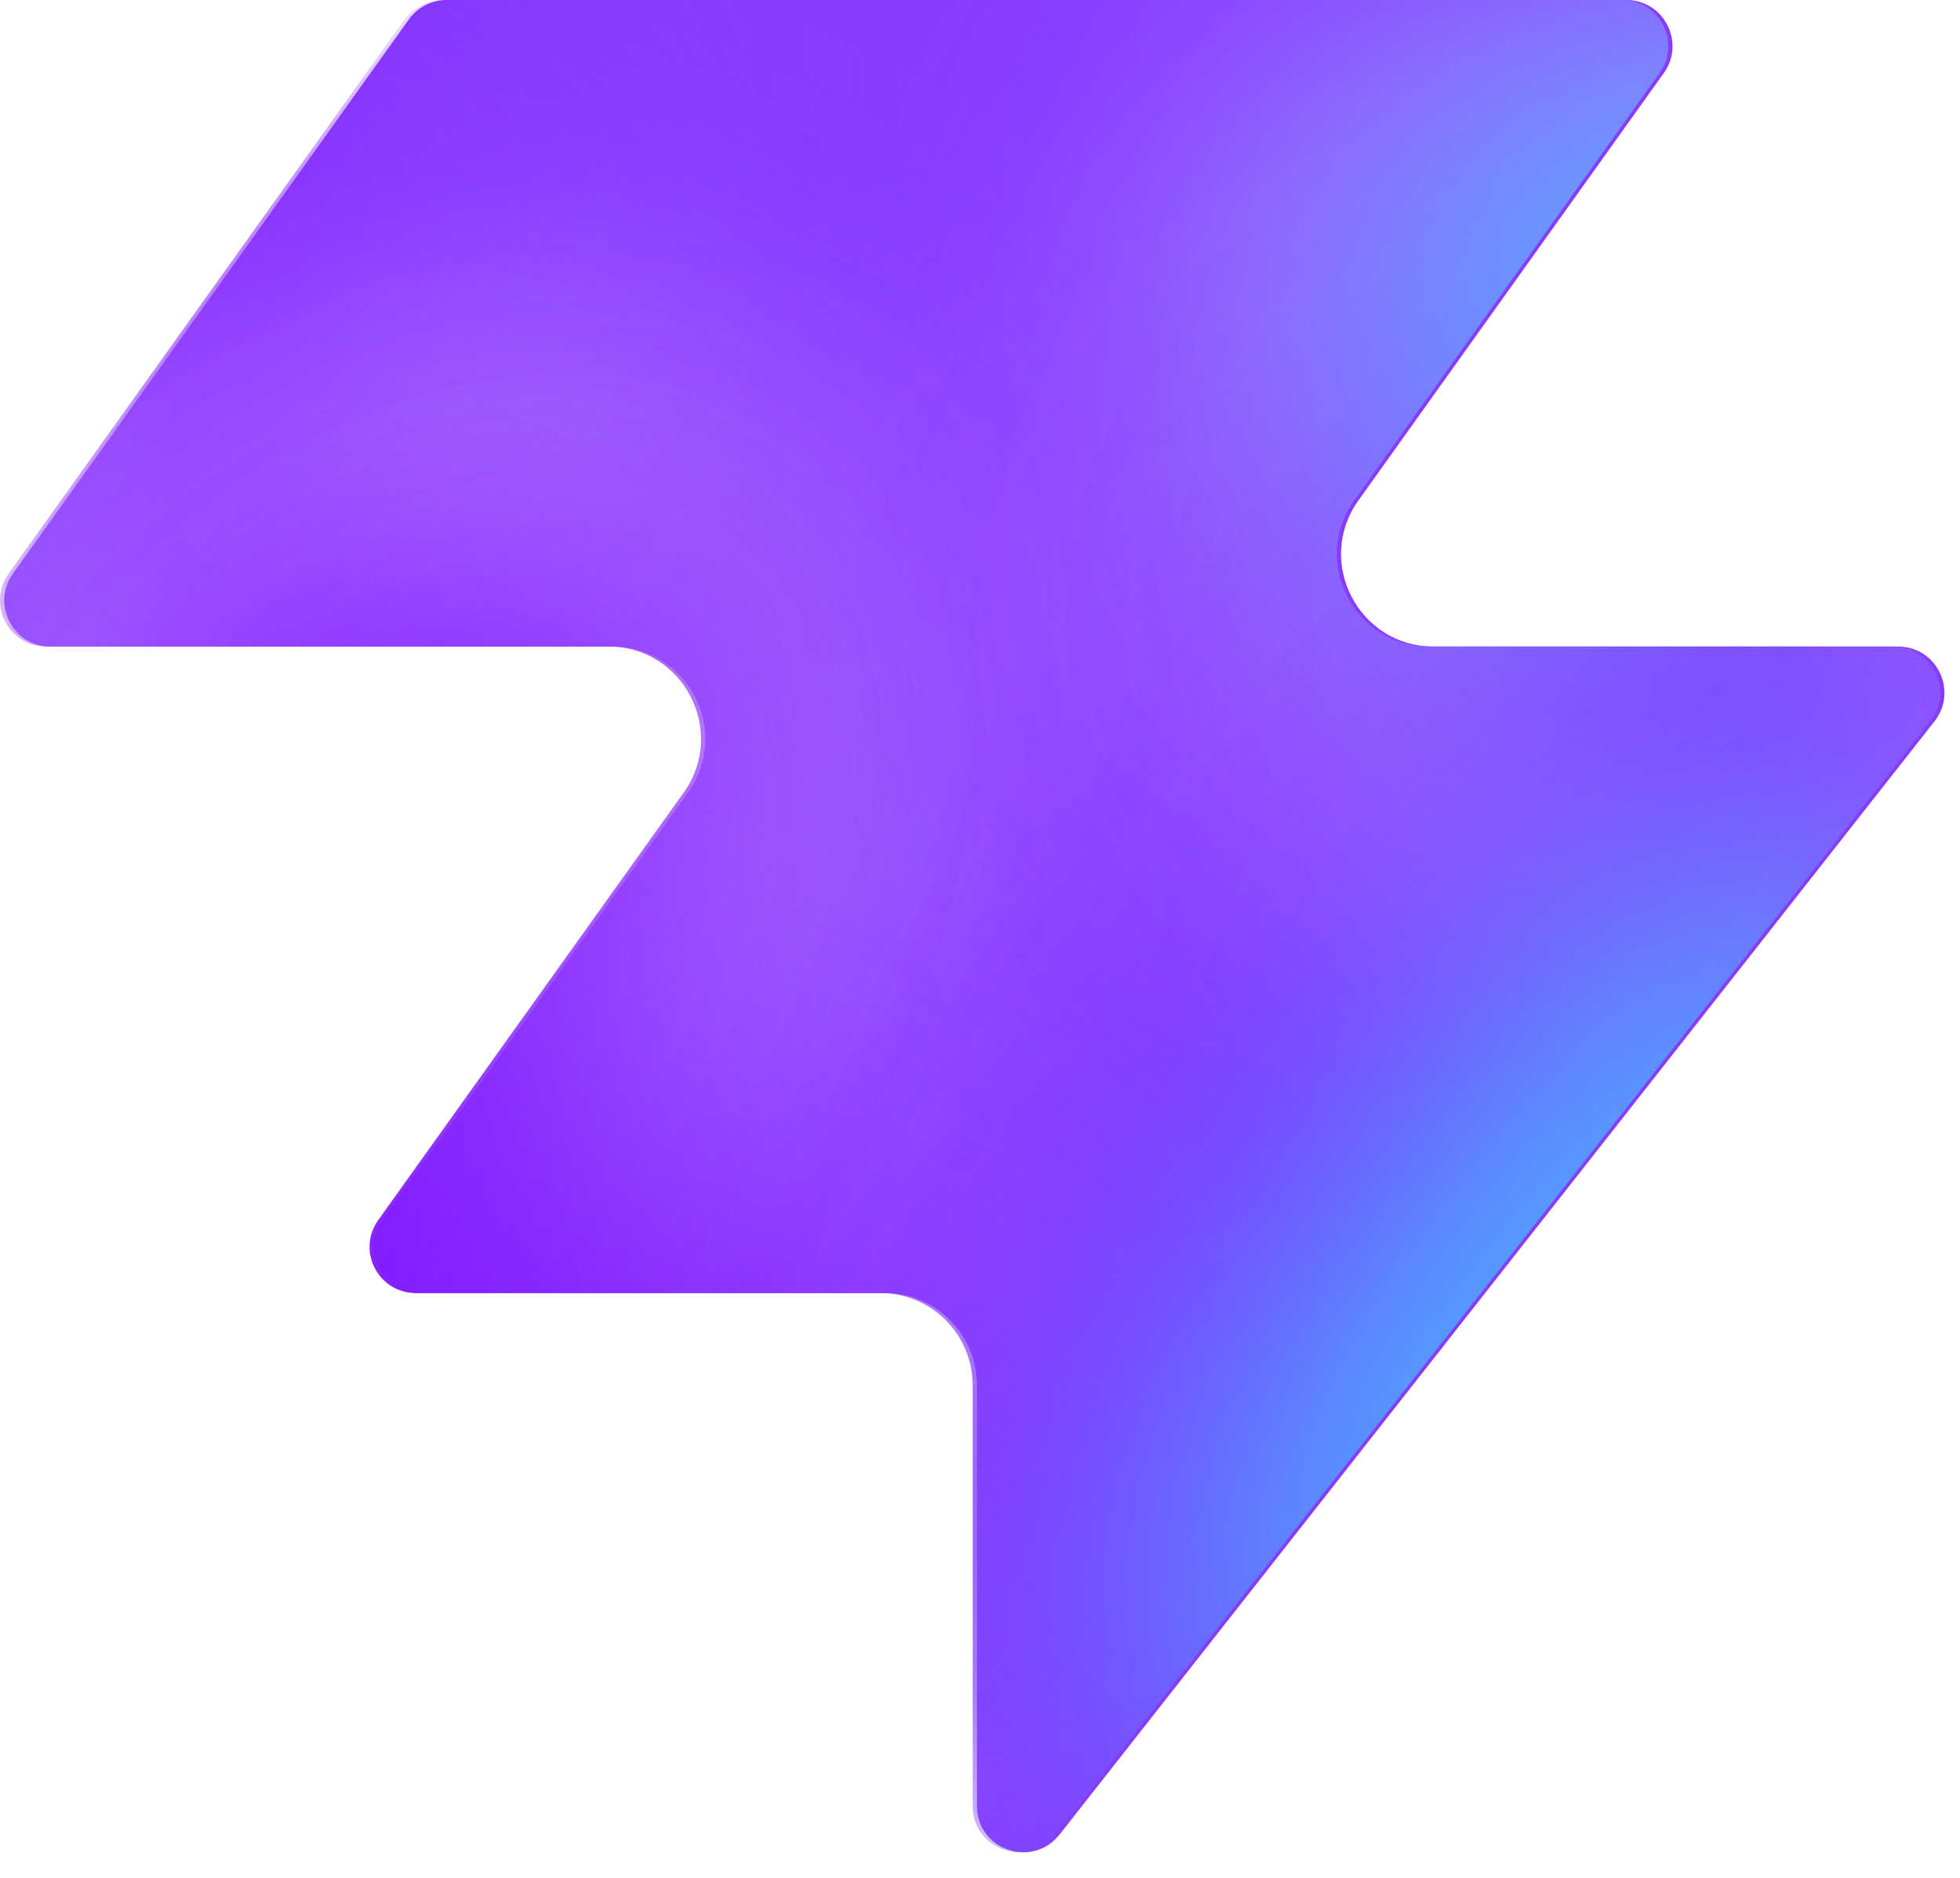
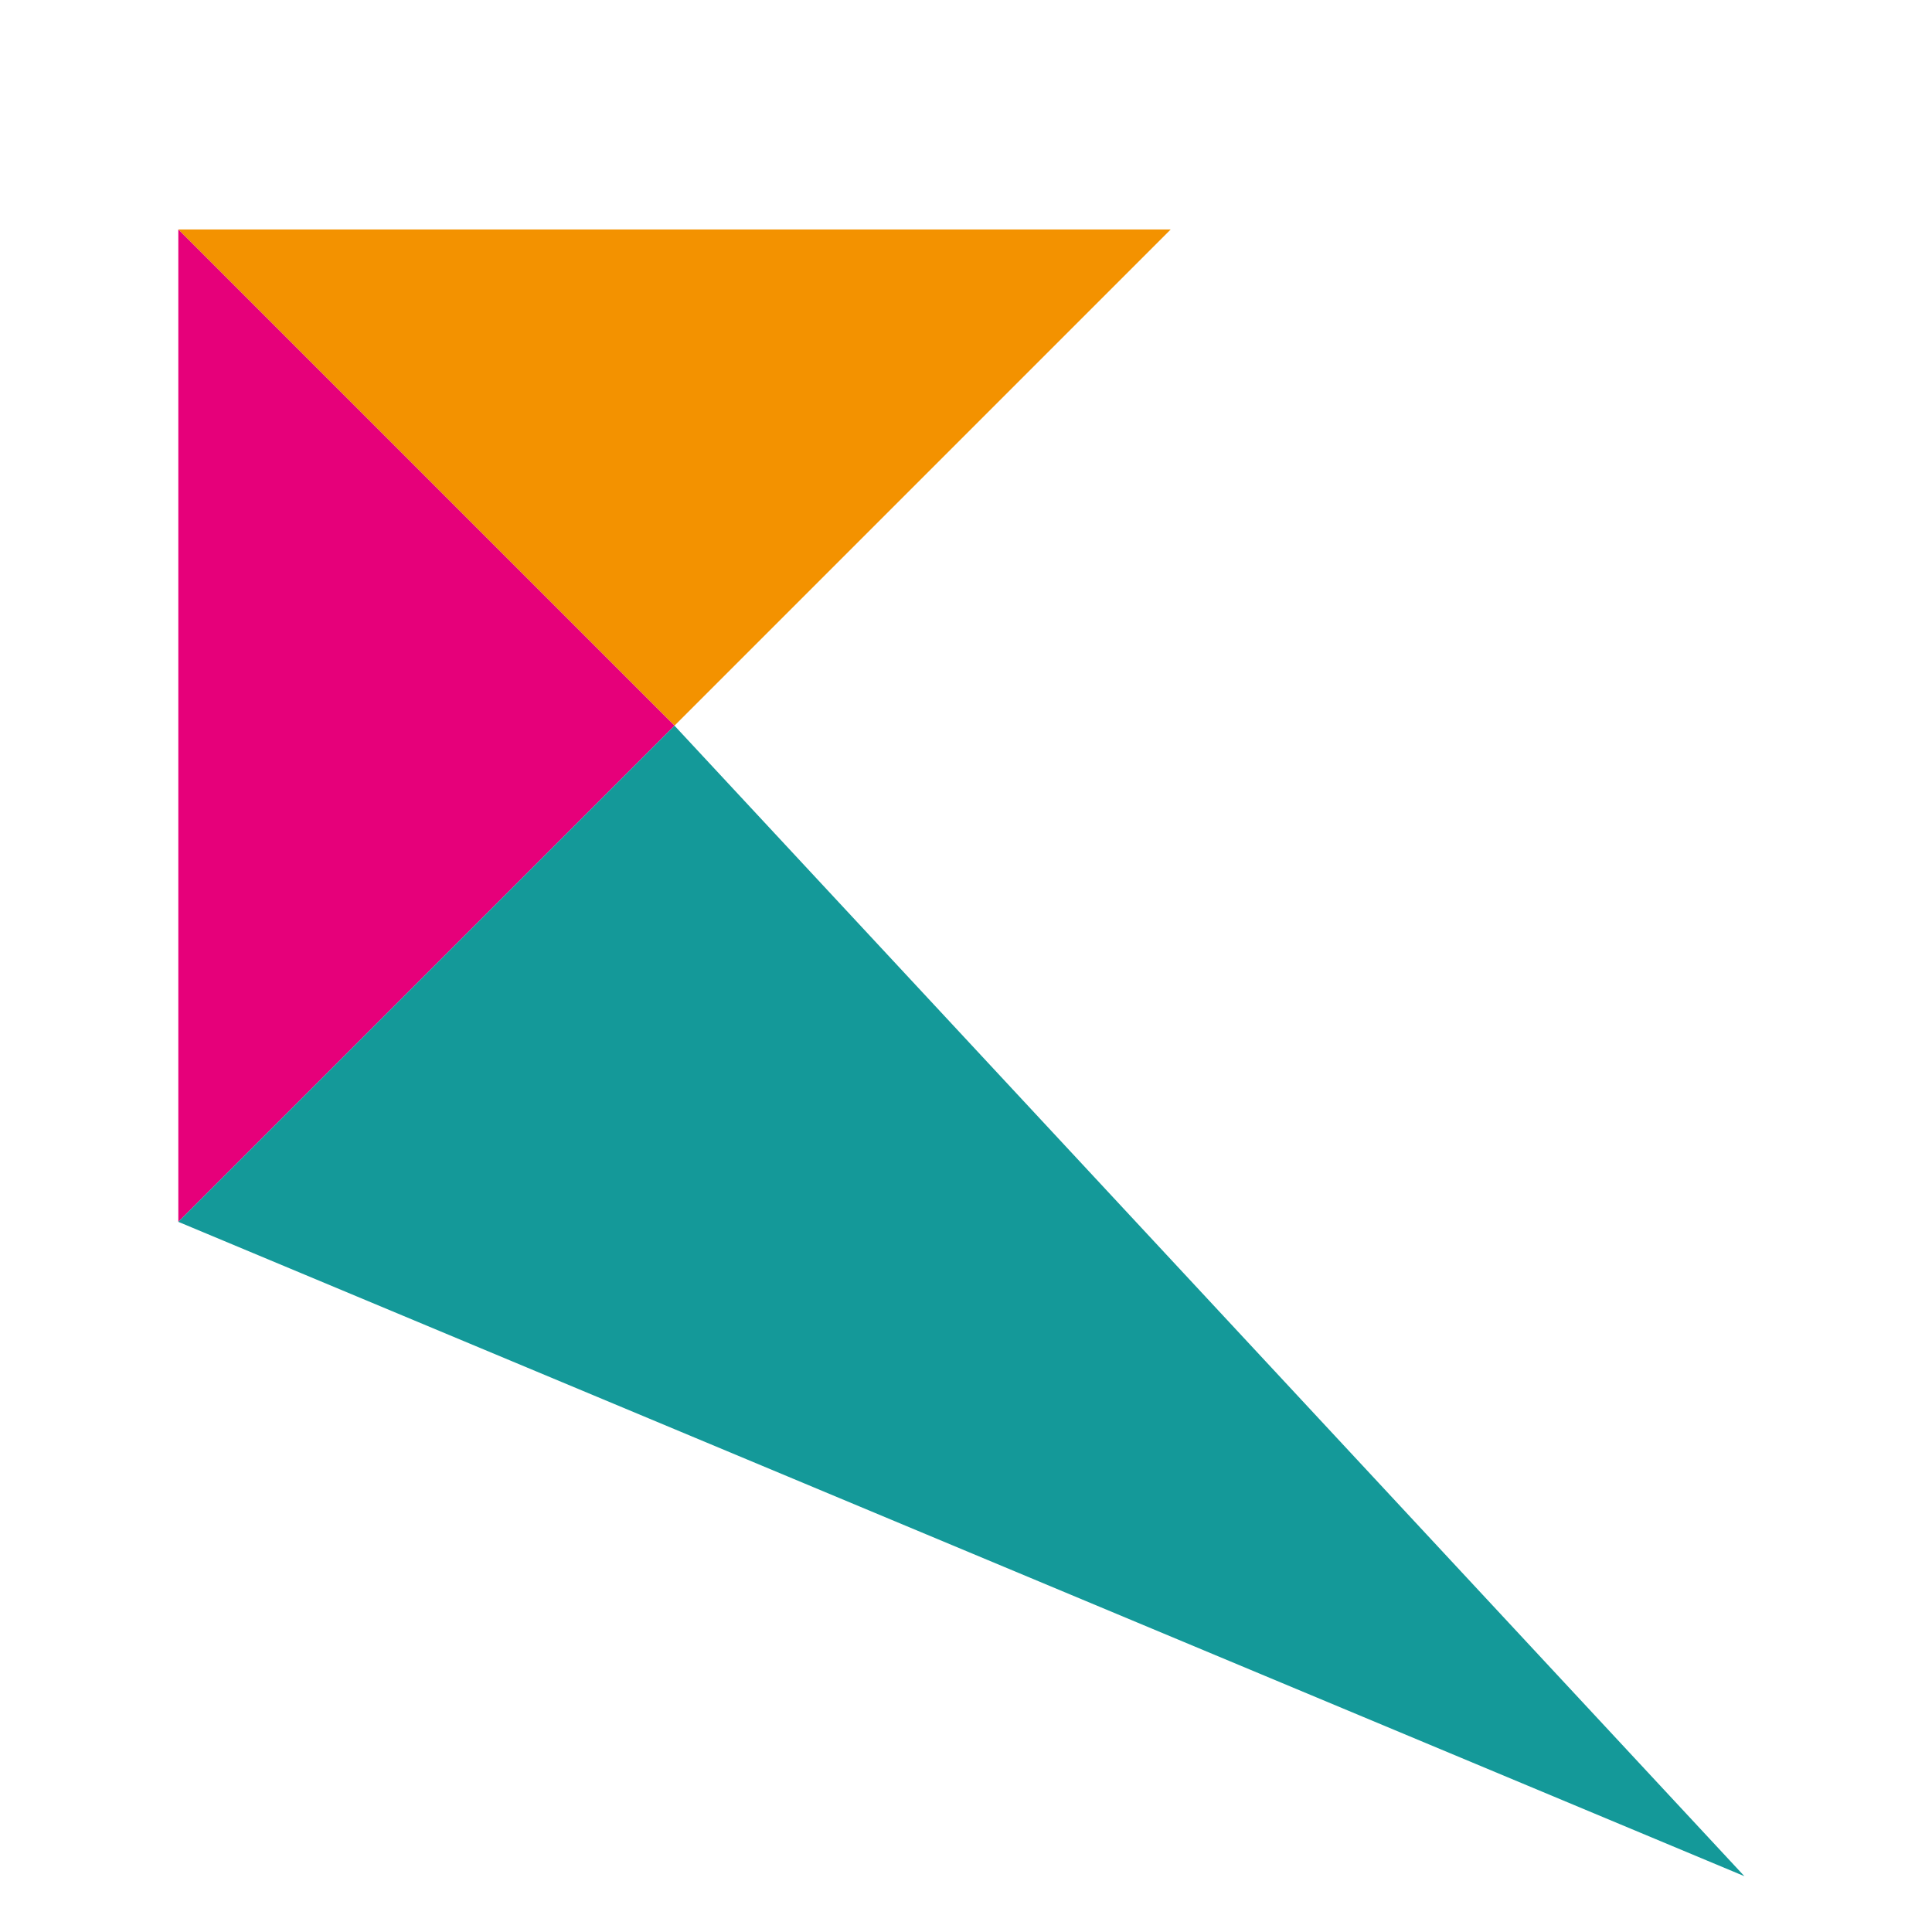
- <svg xmlns="http://www.w3.org/2000/svg" width="48" height="46" fill="none" viewBox="0 0 48 46">
-   <path fill="#863bff" d="M25.946 44.938c-.664.845-2.021.375-2.021-.698V33.937a2.26 2.26 0 0 0-2.262-2.262H10.287c-.92 0-1.456-1.04-.92-1.788l7.48-10.471c1.07-1.497 0-3.578-1.842-3.578H1.237c-.92 0-1.456-1.04-.92-1.788L10.013.474c.214-.297.556-.474.92-.474h28.894c.92 0 1.456 1.04.92 1.788l-7.48 10.471c-1.07 1.498 0 3.579 1.842 3.579h11.377c.943 0 1.473 1.088.89 1.83L25.947 44.94z" style="fill:#863bff;fill:color(display-p3 .525 .23 1);fill-opacity:1" />
-   <mask id="a" width="48" height="46" x="0" y="0" maskUnits="userSpaceOnUse" style="mask-type:alpha">
-     <path fill="#000" d="M25.842 44.938c-.664.844-2.021.375-2.021-.698V33.937a2.26 2.26 0 0 0-2.262-2.262H10.183c-.92 0-1.456-1.04-.92-1.788l7.48-10.471c1.07-1.498 0-3.579-1.842-3.579H1.133c-.92 0-1.456-1.04-.92-1.787L9.91.473c.214-.297.556-.474.92-.474h28.894c.92 0 1.456 1.04.92 1.788l-7.48 10.471c-1.07 1.498 0 3.578 1.842 3.578h11.377c.943 0 1.473 1.088.89 1.832L25.843 44.94z" style="fill:#000;fill-opacity:1" />
-   </mask>
-   <g mask="url(#a)">
-     <g filter="url(#b)">
-       <ellipse cx="5.508" cy="14.704" fill="#ede6ff" rx="5.508" ry="14.704" style="fill:#ede6ff;fill:color(display-p3 .927 .903 1);fill-opacity:1" transform="matrix(.00324 1 1 -.00324 -4.47 31.516)" />
-     </g>
-     <g filter="url(#c)">
-       <ellipse cx="10.399" cy="29.851" fill="#ede6ff" rx="10.399" ry="29.851" style="fill:#ede6ff;fill:color(display-p3 .927 .903 1);fill-opacity:1" transform="matrix(.00324 1 1 -.00324 -39.328 7.883)" />
-     </g>
-     <g filter="url(#d)">
-       <ellipse cx="5.508" cy="30.487" fill="#7e14ff" rx="5.508" ry="30.487" style="fill:#7e14ff;fill:color(display-p3 .492 .077 1);fill-opacity:1" transform="rotate(89.814 -25.913 -14.639)scale(1 -1)" />
-     </g>
-     <g filter="url(#e)">
-       <ellipse cx="5.508" cy="30.599" fill="#7e14ff" rx="5.508" ry="30.599" style="fill:#7e14ff;fill:color(display-p3 .492 .077 1);fill-opacity:1" transform="rotate(89.814 -32.644 -3.334)scale(1 -1)" />
-     </g>
-     <g filter="url(#f)">
-       <ellipse cx="5.508" cy="30.599" fill="#7e14ff" rx="5.508" ry="30.599" style="fill:#7e14ff;fill:color(display-p3 .492 .077 1);fill-opacity:1" transform="matrix(.00324 1 1 -.00324 -34.34 30.47)" />
-     </g>
-     <g filter="url(#g)">
-       <ellipse cx="14.072" cy="22.078" fill="#ede6ff" rx="14.072" ry="22.078" style="fill:#ede6ff;fill:color(display-p3 .927 .903 1);fill-opacity:1" transform="rotate(93.35 24.506 48.493)scale(-1 1)" />
-     </g>
-     <g filter="url(#h)">
-       <ellipse cx="3.47" cy="21.501" fill="#7e14ff" rx="3.47" ry="21.501" style="fill:#7e14ff;fill:color(display-p3 .492 .077 1);fill-opacity:1" transform="rotate(89.009 28.708 47.59)scale(-1 1)" />
-     </g>
-     <g filter="url(#i)">
-       <ellipse cx="3.47" cy="21.501" fill="#7e14ff" rx="3.47" ry="21.501" style="fill:#7e14ff;fill:color(display-p3 .492 .077 1);fill-opacity:1" transform="rotate(89.009 28.708 47.59)scale(-1 1)" />
-     </g>
-     <g filter="url(#j)">
-       <ellipse cx=".387" cy="8.972" fill="#7e14ff" rx="4.407" ry="29.108" style="fill:#7e14ff;fill:color(display-p3 .492 .077 1);fill-opacity:1" transform="rotate(39.51 .387 8.972)" />
-     </g>
-     <g filter="url(#k)">
-       <ellipse cx="47.523" cy="-6.092" fill="#7e14ff" rx="4.407" ry="29.108" style="fill:#7e14ff;fill:color(display-p3 .492 .077 1);fill-opacity:1" transform="rotate(37.892 47.523 -6.092)" />
-     </g>
-     <g filter="url(#l)">
-       <ellipse cx="41.412" cy="6.333" fill="#47bfff" rx="5.971" ry="9.665" style="fill:#47bfff;fill:color(display-p3 .28 .748 1);fill-opacity:1" transform="rotate(37.892 41.412 6.333)" />
-     </g>
-     <g filter="url(#m)">
-       <ellipse cx="-1.879" cy="38.332" fill="#7e14ff" rx="4.407" ry="29.108" style="fill:#7e14ff;fill:color(display-p3 .492 .077 1);fill-opacity:1" transform="rotate(37.892 -1.88 38.332)" />
-     </g>
-     <g filter="url(#n)">
-       <ellipse cx="-1.879" cy="38.332" fill="#7e14ff" rx="4.407" ry="29.108" style="fill:#7e14ff;fill:color(display-p3 .492 .077 1);fill-opacity:1" transform="rotate(37.892 -1.88 38.332)" />
-     </g>
-     <g filter="url(#o)">
-       <ellipse cx="35.651" cy="29.907" fill="#7e14ff" rx="4.407" ry="29.108" style="fill:#7e14ff;fill:color(display-p3 .492 .077 1);fill-opacity:1" transform="rotate(37.892 35.651 29.907)" />
-     </g>
-     <g filter="url(#p)">
-       <ellipse cx="38.418" cy="32.4" fill="#47bfff" rx="5.971" ry="15.297" style="fill:#47bfff;fill:color(display-p3 .28 .748 1);fill-opacity:1" transform="rotate(37.892 38.418 32.4)" />
-     </g>
-   </g>
-   <defs>
-     <filter id="b" width="60.045" height="41.654" x="-19.77" y="16.149" color-interpolation-filters="sRGB" filterUnits="userSpaceOnUse">
-       <feFlood flood-opacity="0" result="BackgroundImageFix" />
-       <feBlend in="SourceGraphic" in2="BackgroundImageFix" result="shape" />
-       <feGaussianBlur result="effect1_foregroundBlur_2002_17158" stdDeviation="7.659" />
-     </filter>
-     <filter id="c" width="90.34" height="51.437" x="-54.613" y="-7.533" color-interpolation-filters="sRGB" filterUnits="userSpaceOnUse">
-       <feFlood flood-opacity="0" result="BackgroundImageFix" />
-       <feBlend in="SourceGraphic" in2="BackgroundImageFix" result="shape" />
-       <feGaussianBlur result="effect1_foregroundBlur_2002_17158" stdDeviation="7.659" />
-     </filter>
-     <filter id="d" width="79.355" height="29.4" x="-49.64" y="2.03" color-interpolation-filters="sRGB" filterUnits="userSpaceOnUse">
-       <feFlood flood-opacity="0" result="BackgroundImageFix" />
-       <feBlend in="SourceGraphic" in2="BackgroundImageFix" result="shape" />
-       <feGaussianBlur result="effect1_foregroundBlur_2002_17158" stdDeviation="4.596" />
-     </filter>
-     <filter id="e" width="79.579" height="29.4" x="-45.045" y="20.029" color-interpolation-filters="sRGB" filterUnits="userSpaceOnUse">
-       <feFlood flood-opacity="0" result="BackgroundImageFix" />
-       <feBlend in="SourceGraphic" in2="BackgroundImageFix" result="shape" />
-       <feGaussianBlur result="effect1_foregroundBlur_2002_17158" stdDeviation="4.596" />
-     </filter>
-     <filter id="f" width="79.579" height="29.4" x="-43.513" y="21.178" color-interpolation-filters="sRGB" filterUnits="userSpaceOnUse">
-       <feFlood flood-opacity="0" result="BackgroundImageFix" />
-       <feBlend in="SourceGraphic" in2="BackgroundImageFix" result="shape" />
-       <feGaussianBlur result="effect1_foregroundBlur_2002_17158" stdDeviation="4.596" />
-     </filter>
-     <filter id="g" width="74.749" height="58.852" x="15.756" y="-17.901" color-interpolation-filters="sRGB" filterUnits="userSpaceOnUse">
-       <feFlood flood-opacity="0" result="BackgroundImageFix" />
-       <feBlend in="SourceGraphic" in2="BackgroundImageFix" result="shape" />
-       <feGaussianBlur result="effect1_foregroundBlur_2002_17158" stdDeviation="7.659" />
-     </filter>
-     <filter id="h" width="61.377" height="25.362" x="23.548" y="2.284" color-interpolation-filters="sRGB" filterUnits="userSpaceOnUse">
-       <feFlood flood-opacity="0" result="BackgroundImageFix" />
-       <feBlend in="SourceGraphic" in2="BackgroundImageFix" result="shape" />
-       <feGaussianBlur result="effect1_foregroundBlur_2002_17158" stdDeviation="4.596" />
-     </filter>
-     <filter id="i" width="61.377" height="25.362" x="23.548" y="2.284" color-interpolation-filters="sRGB" filterUnits="userSpaceOnUse">
-       <feFlood flood-opacity="0" result="BackgroundImageFix" />
-       <feBlend in="SourceGraphic" in2="BackgroundImageFix" result="shape" />
-       <feGaussianBlur result="effect1_foregroundBlur_2002_17158" stdDeviation="4.596" />
-     </filter>
-     <filter id="j" width="56.045" height="63.649" x="-27.636" y="-22.853" color-interpolation-filters="sRGB" filterUnits="userSpaceOnUse">
-       <feFlood flood-opacity="0" result="BackgroundImageFix" />
-       <feBlend in="SourceGraphic" in2="BackgroundImageFix" result="shape" />
-       <feGaussianBlur result="effect1_foregroundBlur_2002_17158" stdDeviation="4.596" />
-     </filter>
-     <filter id="k" width="54.814" height="64.646" x="20.116" y="-38.415" color-interpolation-filters="sRGB" filterUnits="userSpaceOnUse">
-       <feFlood flood-opacity="0" result="BackgroundImageFix" />
-       <feBlend in="SourceGraphic" in2="BackgroundImageFix" result="shape" />
-       <feGaussianBlur result="effect1_foregroundBlur_2002_17158" stdDeviation="4.596" />
-     </filter>
-     <filter id="l" width="33.541" height="35.313" x="24.641" y="-11.323" color-interpolation-filters="sRGB" filterUnits="userSpaceOnUse">
-       <feFlood flood-opacity="0" result="BackgroundImageFix" />
-       <feBlend in="SourceGraphic" in2="BackgroundImageFix" result="shape" />
-       <feGaussianBlur result="effect1_foregroundBlur_2002_17158" stdDeviation="4.596" />
-     </filter>
-     <filter id="m" width="54.814" height="64.646" x="-29.286" y="6.009" color-interpolation-filters="sRGB" filterUnits="userSpaceOnUse">
-       <feFlood flood-opacity="0" result="BackgroundImageFix" />
-       <feBlend in="SourceGraphic" in2="BackgroundImageFix" result="shape" />
-       <feGaussianBlur result="effect1_foregroundBlur_2002_17158" stdDeviation="4.596" />
-     </filter>
-     <filter id="n" width="54.814" height="64.646" x="-29.286" y="6.009" color-interpolation-filters="sRGB" filterUnits="userSpaceOnUse">
-       <feFlood flood-opacity="0" result="BackgroundImageFix" />
-       <feBlend in="SourceGraphic" in2="BackgroundImageFix" result="shape" />
-       <feGaussianBlur result="effect1_foregroundBlur_2002_17158" stdDeviation="4.596" />
-     </filter>
-     <filter id="o" width="54.814" height="64.646" x="8.244" y="-2.416" color-interpolation-filters="sRGB" filterUnits="userSpaceOnUse">
-       <feFlood flood-opacity="0" result="BackgroundImageFix" />
-       <feBlend in="SourceGraphic" in2="BackgroundImageFix" result="shape" />
-       <feGaussianBlur result="effect1_foregroundBlur_2002_17158" stdDeviation="4.596" />
-     </filter>
-     <filter id="p" width="39.409" height="43.623" x="18.713" y="10.588" color-interpolation-filters="sRGB" filterUnits="userSpaceOnUse">
-       <feFlood flood-opacity="0" result="BackgroundImageFix" />
-       <feBlend in="SourceGraphic" in2="BackgroundImageFix" result="shape" />
-       <feGaussianBlur result="effect1_foregroundBlur_2002_17158" stdDeviation="4.596" />
-     </filter>
-   </defs>
+ <svg xmlns="http://www.w3.org/2000/svg" viewBox="0 0 1246 1246">
+   <polygon points="115,148 755,148 435,468" fill="#F39200" />
+   <polygon points="115,148 435,468 115,788" fill="#E6007A" />
+   <polygon points="115,788 435,468 1125,1210" fill="#149999" />
</svg>
